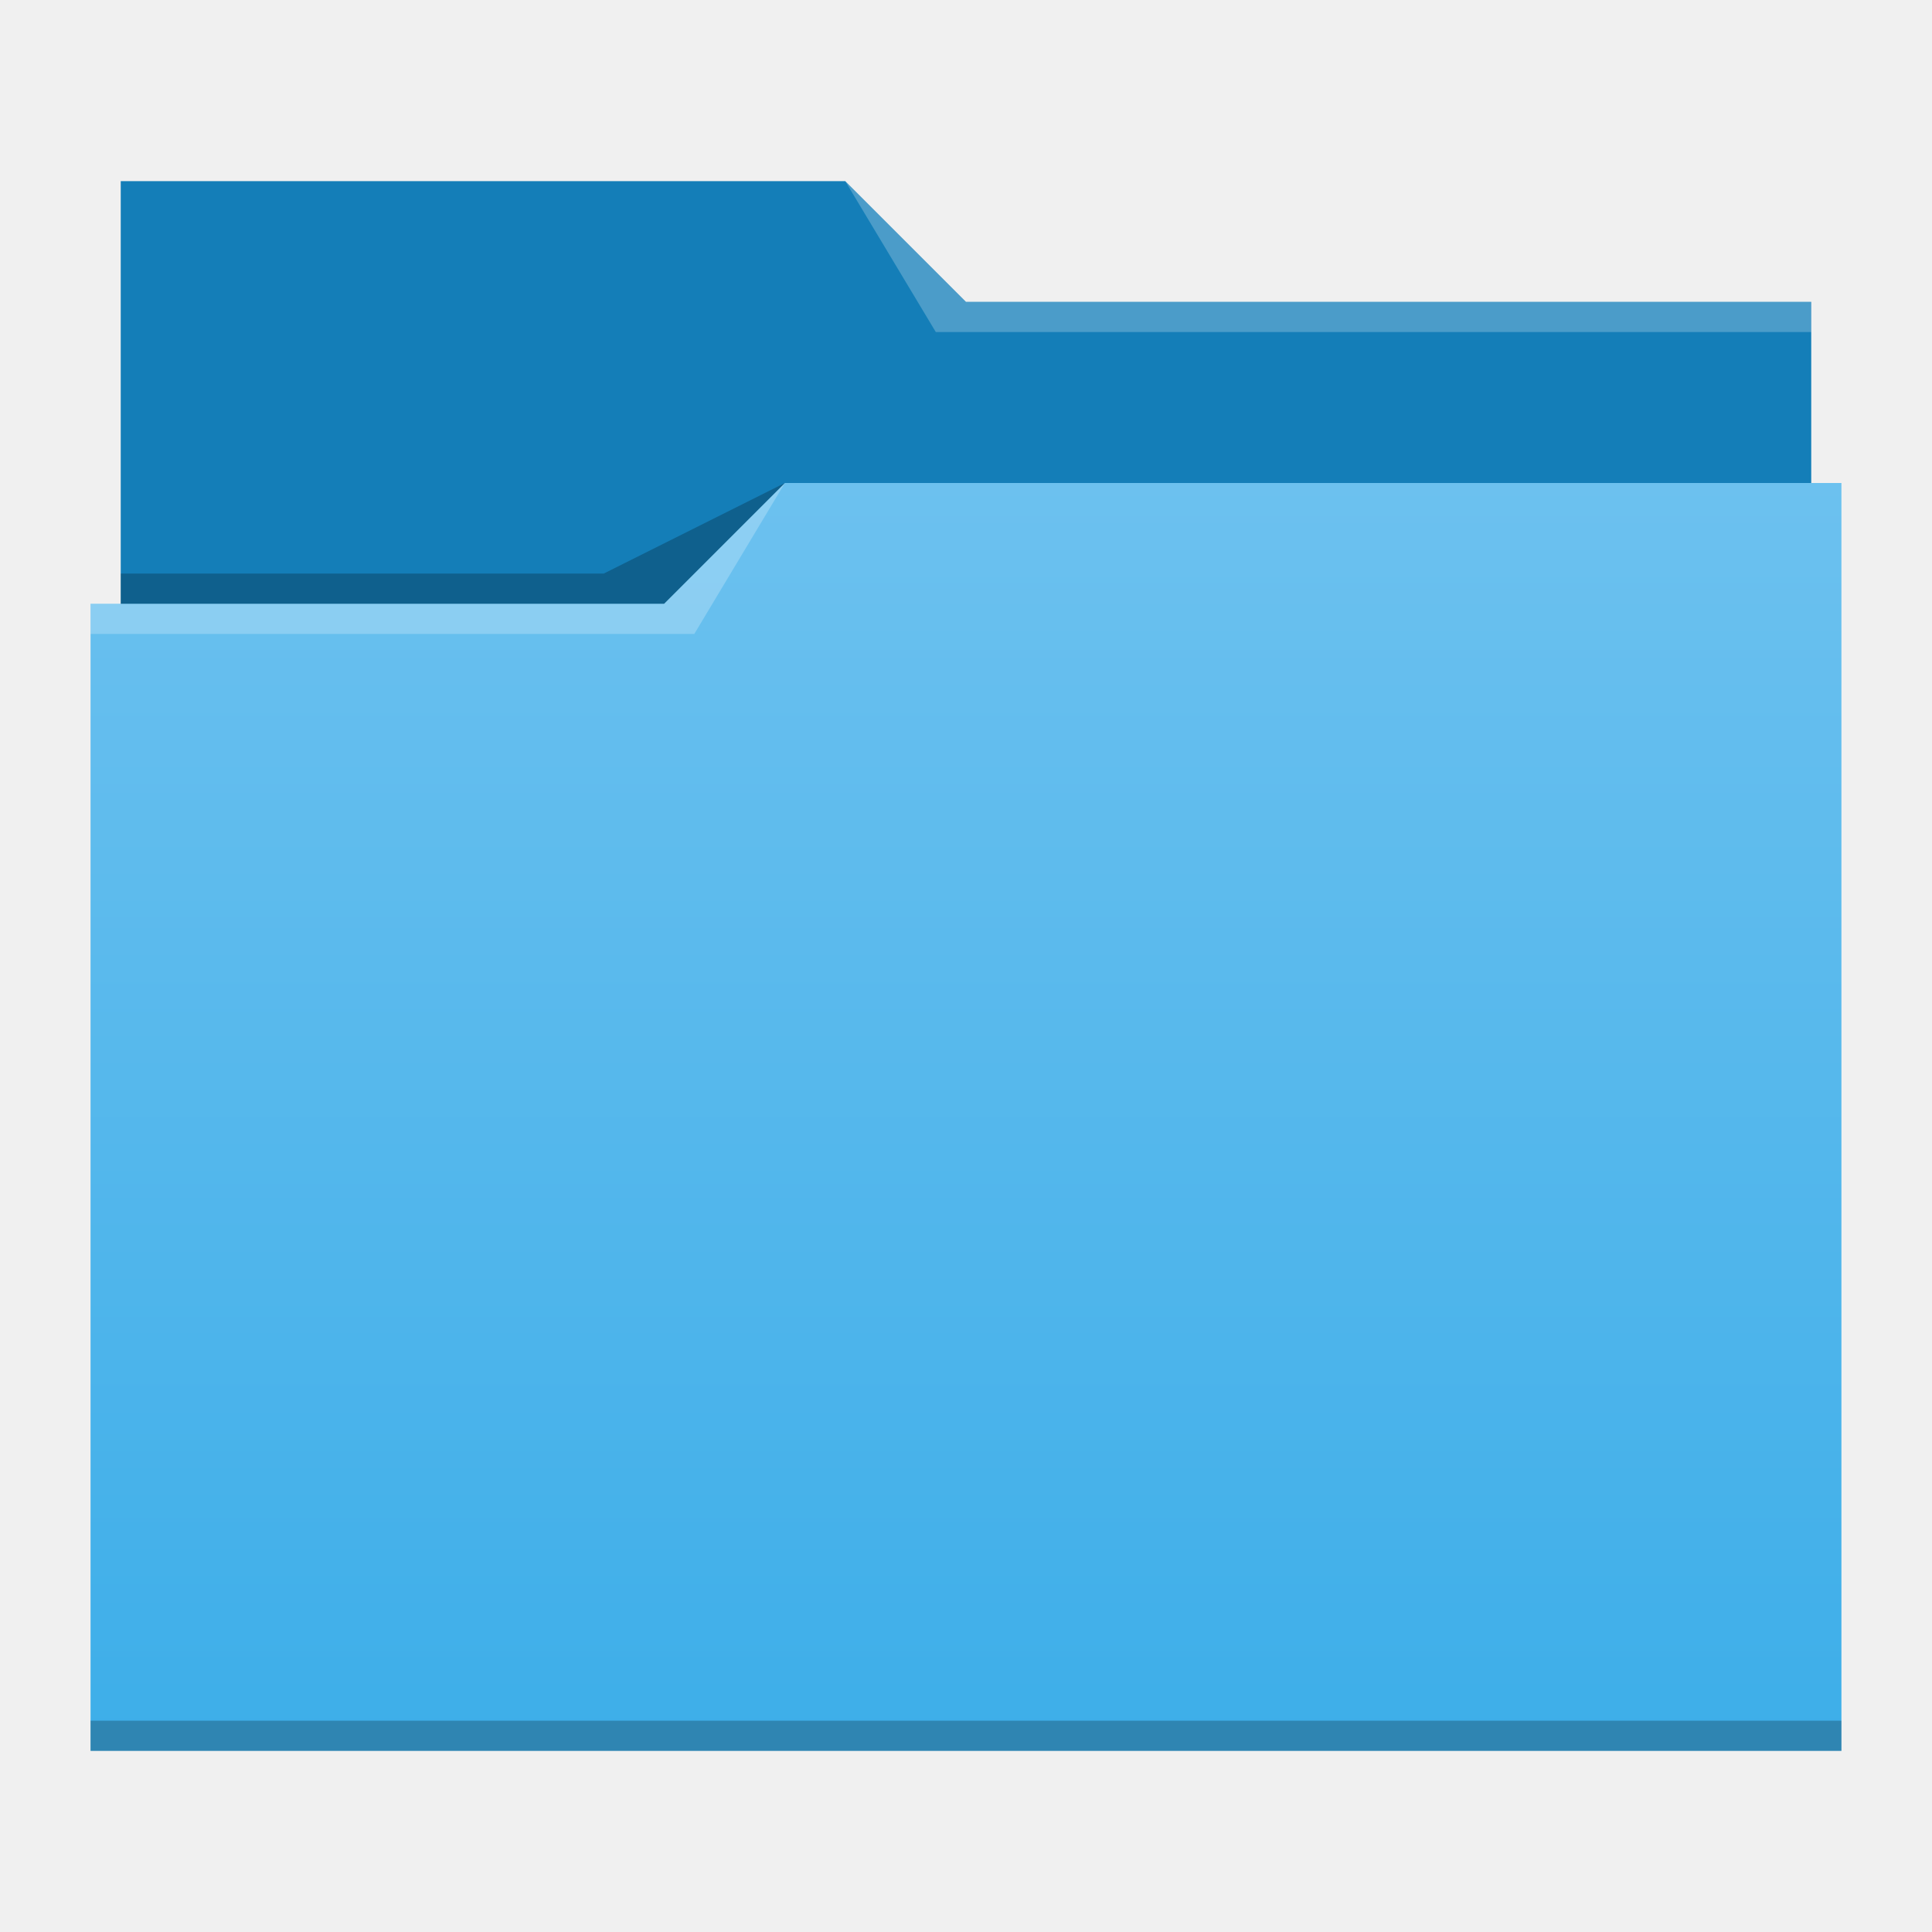
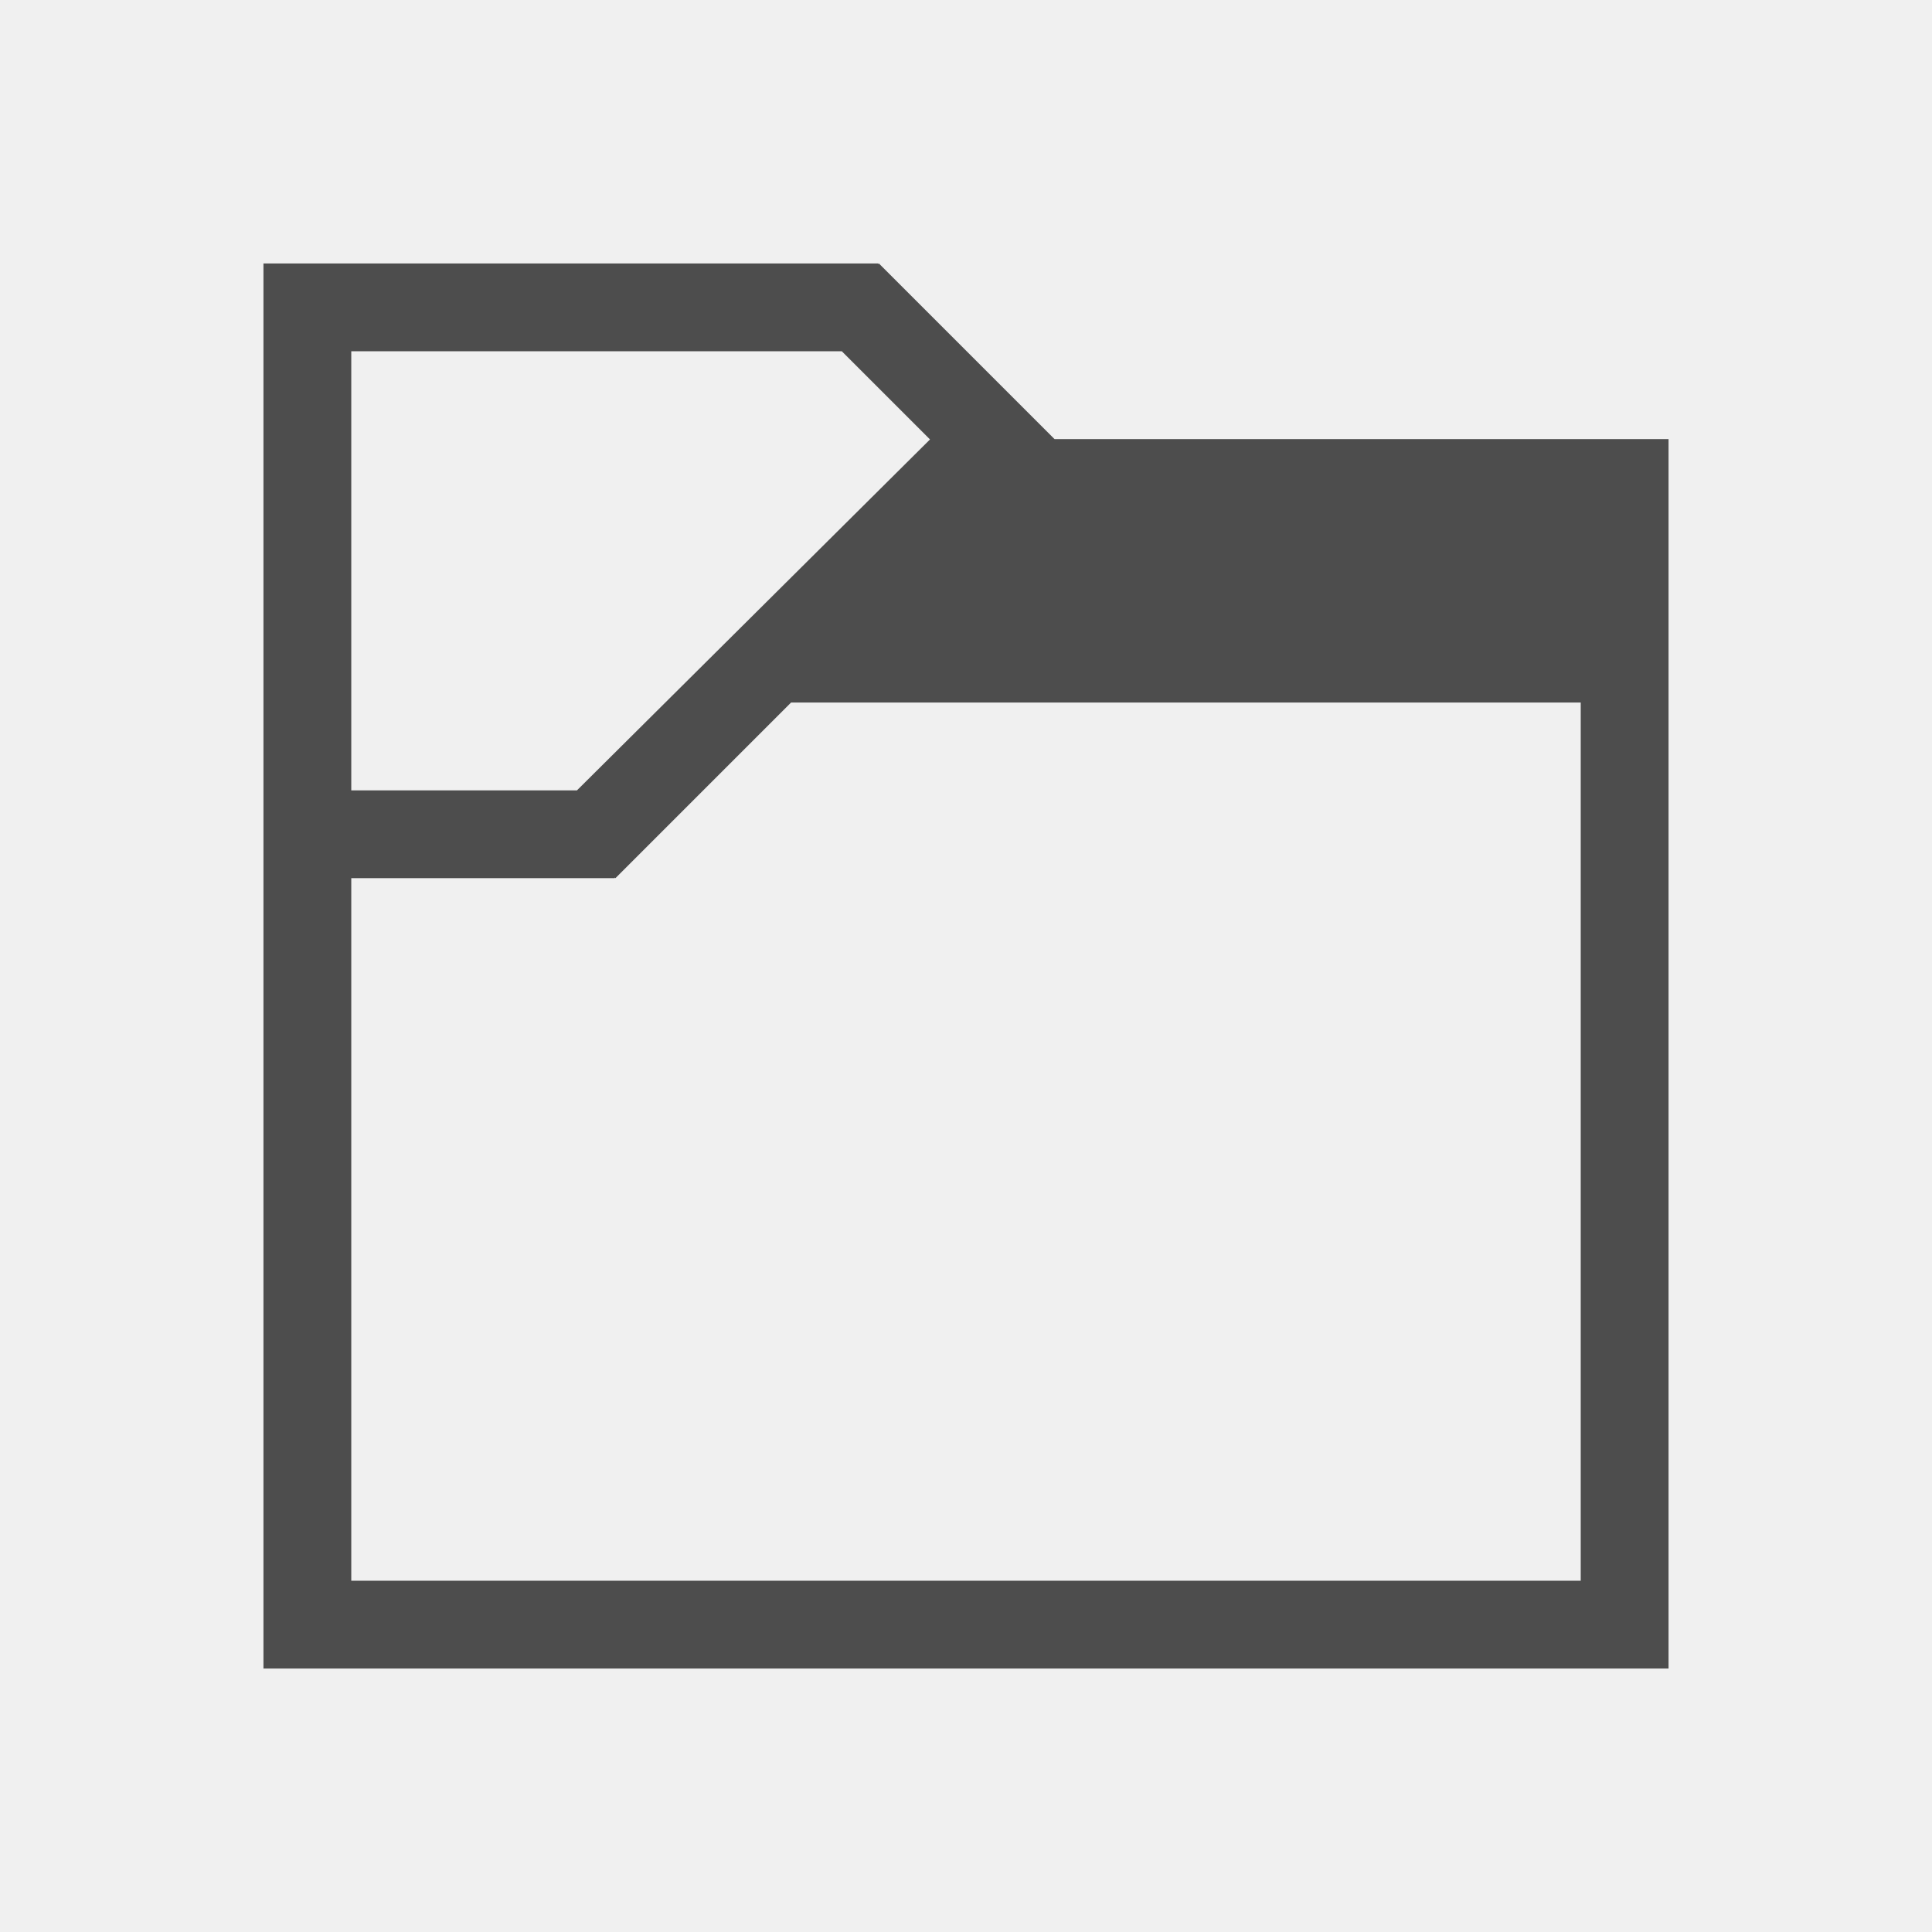
- <svg xmlns="http://www.w3.org/2000/svg" xmlns:xlink="http://www.w3.org/1999/xlink" width="64" version="1.1" height="64">
-   <defs id="defs5455">
-     <linearGradient xlink:href="#linearGradient4172-5" id="linearGradient4178" y1="541.798" y2="499.784" x2="0" gradientUnits="userSpaceOnUse" gradientTransform="matrix(1 0 0 0.9996746 0 0.17645)" />
-     <linearGradient id="linearGradient4172-5">
-       <stop style="stop-color:#3daee9" id="stop4174-6" />
-       <stop offset="1" style="stop-color:#6cc1ef" id="stop4176-6" />
-     </linearGradient>
+ <svg xmlns="http://www.w3.org/2000/svg" viewBox="0 0 22 22">
+   <defs id="defs3051">
+     <style type="text/css" id="current-color-scheme">
+       .ColorScheme-Text {
+         color:#4d4d4d
+       }
+       </style>
  </defs>
-   <g id="layer1" transform="matrix(1 0 0 1 -384.5714 -483.798)">
-     <path style="fill:#147eb8" id="rect4180" d="m 388.571,489.798 0,5 0,22 c 0,0.554 0.446,1 1,1 l 54,0 c 0.554,0 1,-0.446 1,-1 l 0,-21.99 c 0,-0.003 -0.002,-0.006 -0.002,-0.01 l 0.002,0 0,-1 -28,0 -4,-4 -24,0 z" />
-     <path style="fill:url(#linearGradient4178)" id="rect4113" d="m 410.571,499.798 -4,4 -19,0 0,1 0.002,0 c -5e-5,0.004 -0.002,0.008 -0.002,0.012 l 0,35.988 0,1 1,0 56,0 1,0 0,-1 0,-35.988 0,-0.012 0,-5 z" />
-     <path style="fill:#ffffff;fill-opacity:0.235;fill-rule:evenodd" id="path4224" d="m 387.571,503.798 0,1 20,0 3,-5 -4,4 z" />
-     <path style="fill-opacity:0.235;fill-rule:evenodd" id="path4228" d="m 388.571,502.798 0,1 18,0 4,-4 -6,3 z" />
-     <path style="fill-opacity:0.235" id="path4151-2" d="m 387.571,540.798 0,1 1,0 56,0 1,0 0,-1 -1,0 -56,0 -1,0 z" />
-     <path style="fill:#ffffff;fill-opacity:0.235;fill-rule:evenodd" id="path4196" d="m 28,6 3,5 2,0 27,0 0,-1 -27,0 -1,0 z" transform="matrix(1 0 0 1 384.5714 483.798)" />
-   </g>
+   <path style="fill:currentColor;fill-opacity:1;stroke:none" d="M 3 3 L 3 4 L 3 19 L 4 19 L 19 19 L 19 18 L 19 5 L 12.008 5 L 10.008 3 L 10 3.008 L 10 3 L 4 3 L 3 3 z M 4 4 L 7 4 L 9.586 4 L 10.59 5.004 L 6.57 9 L 6.568 9 L 4 9 L 4 4 z M 9.008 8 L 18 8 L 18 18 L 4 18 L 4 10 L 5.562 10 L 7 10 L 7 9.992 L 7.008 10 L 9.008 8 z " class="ColorScheme-Text" />
</svg>
